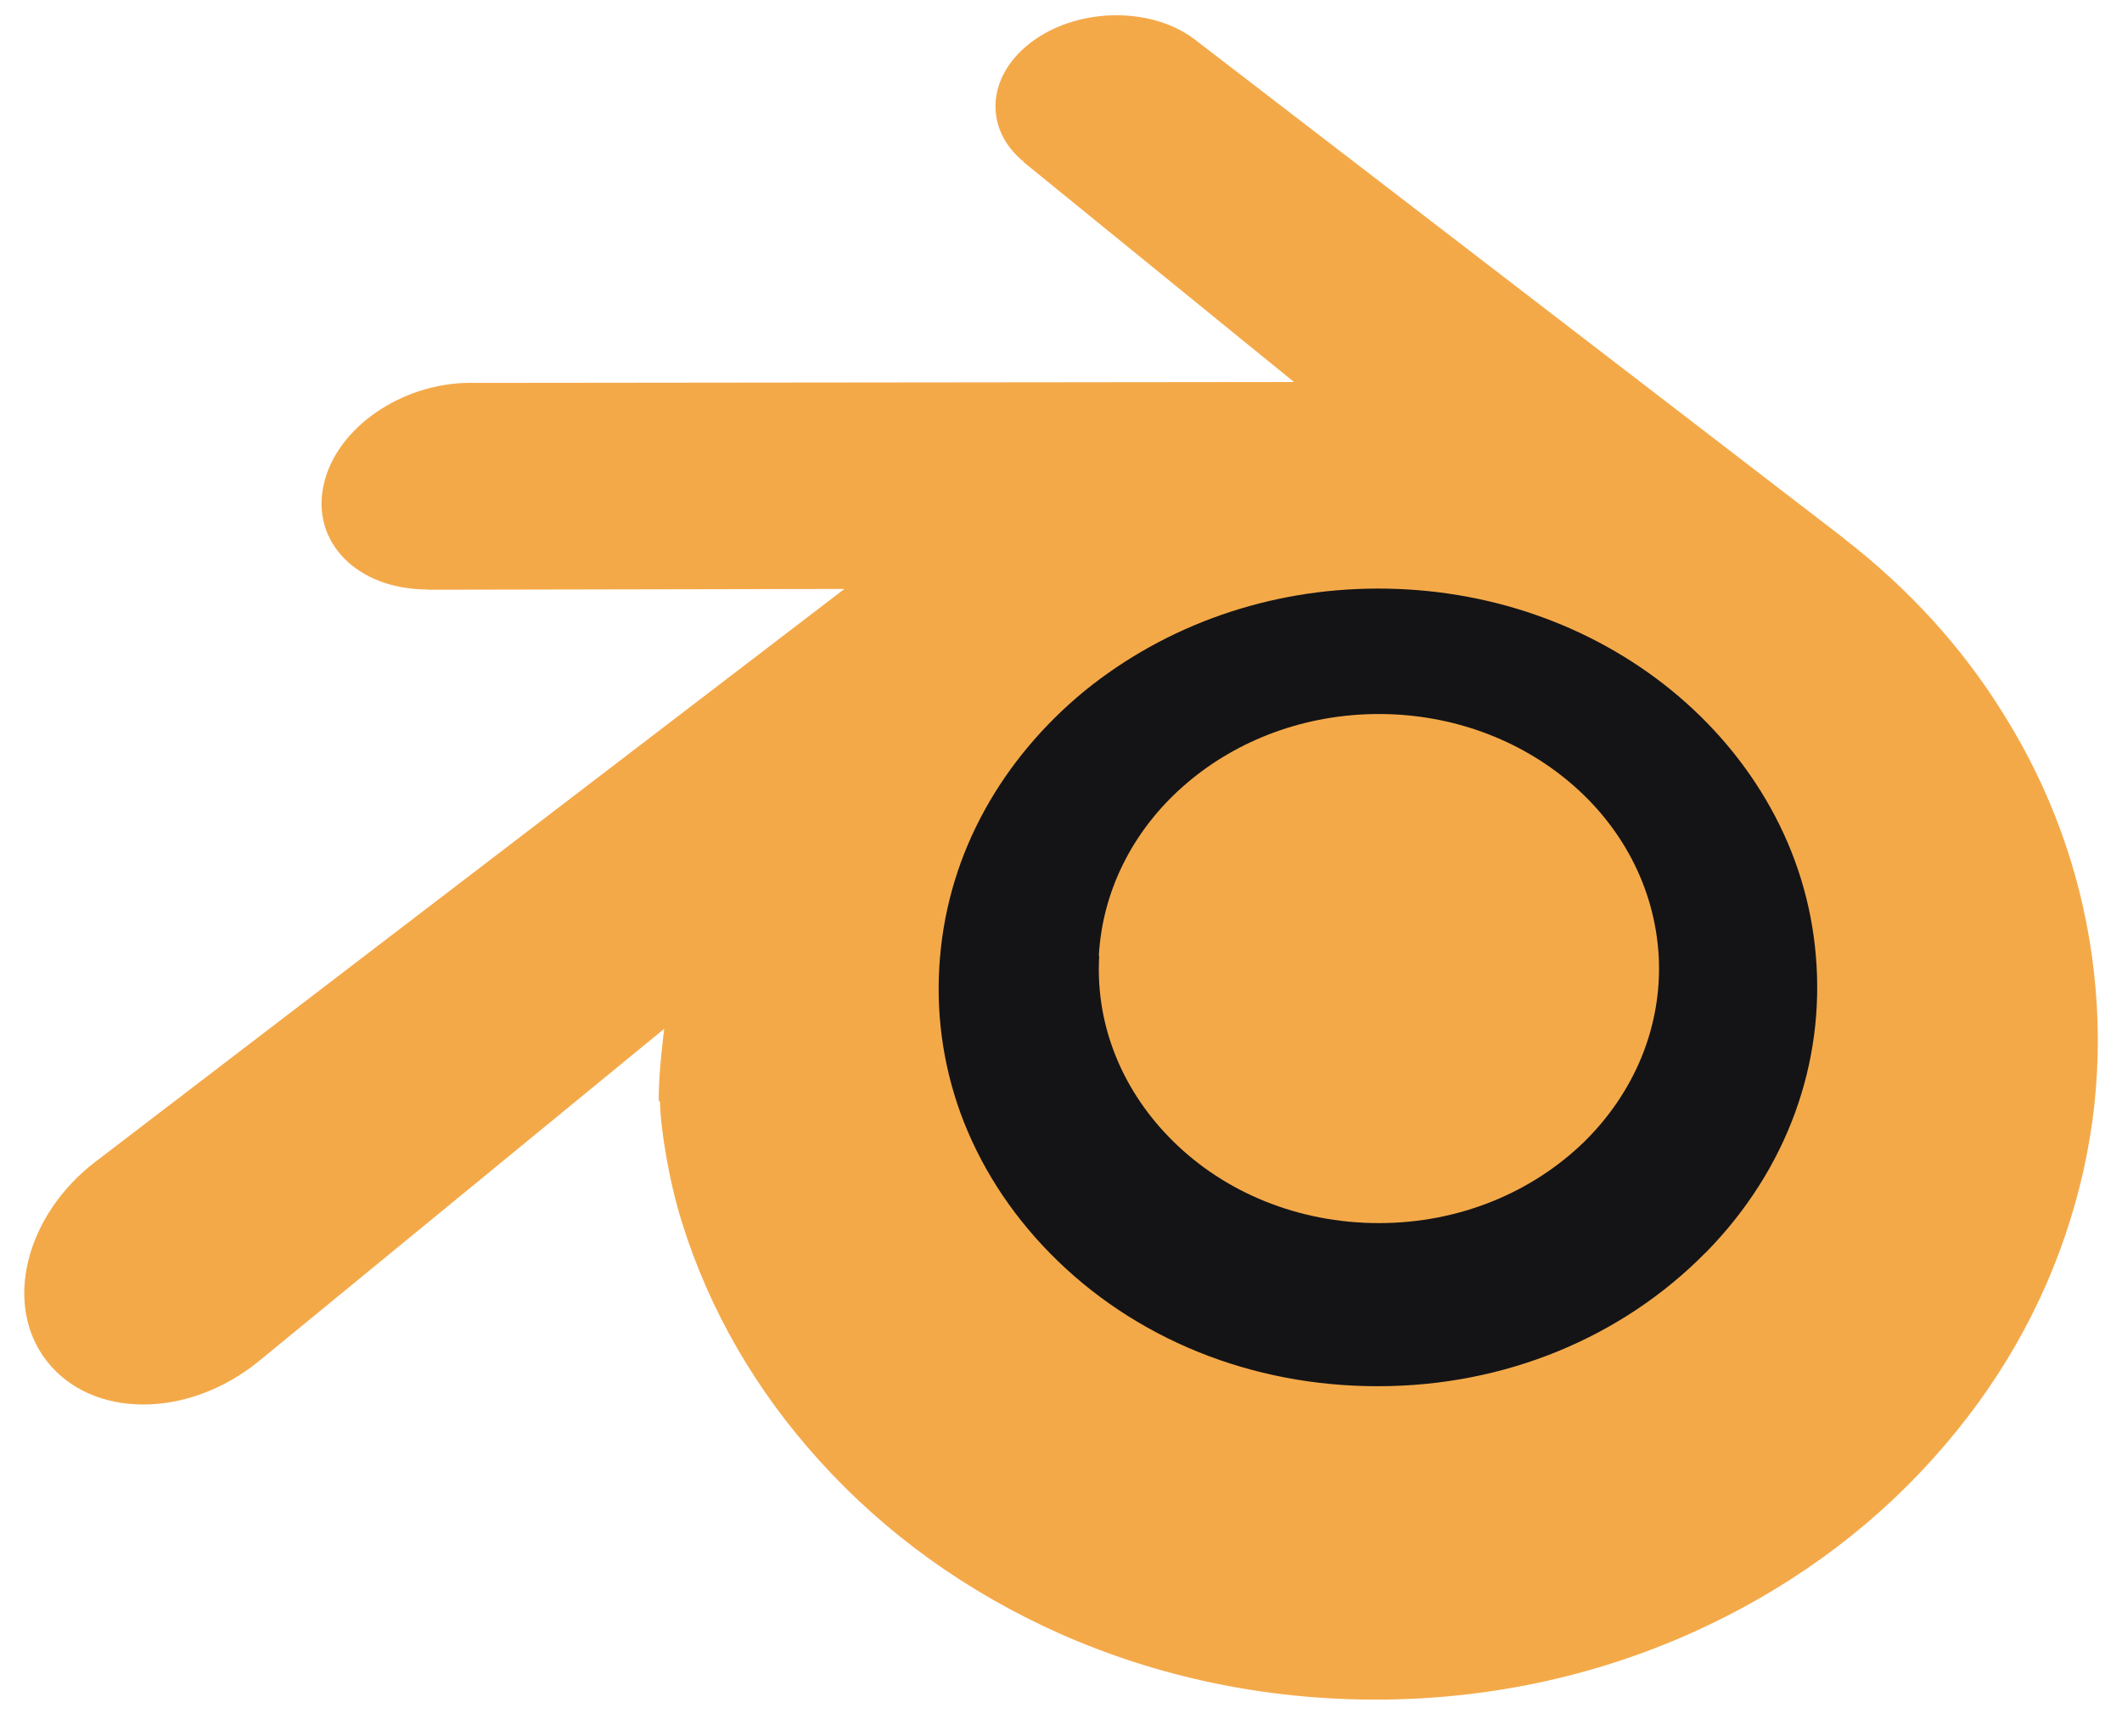
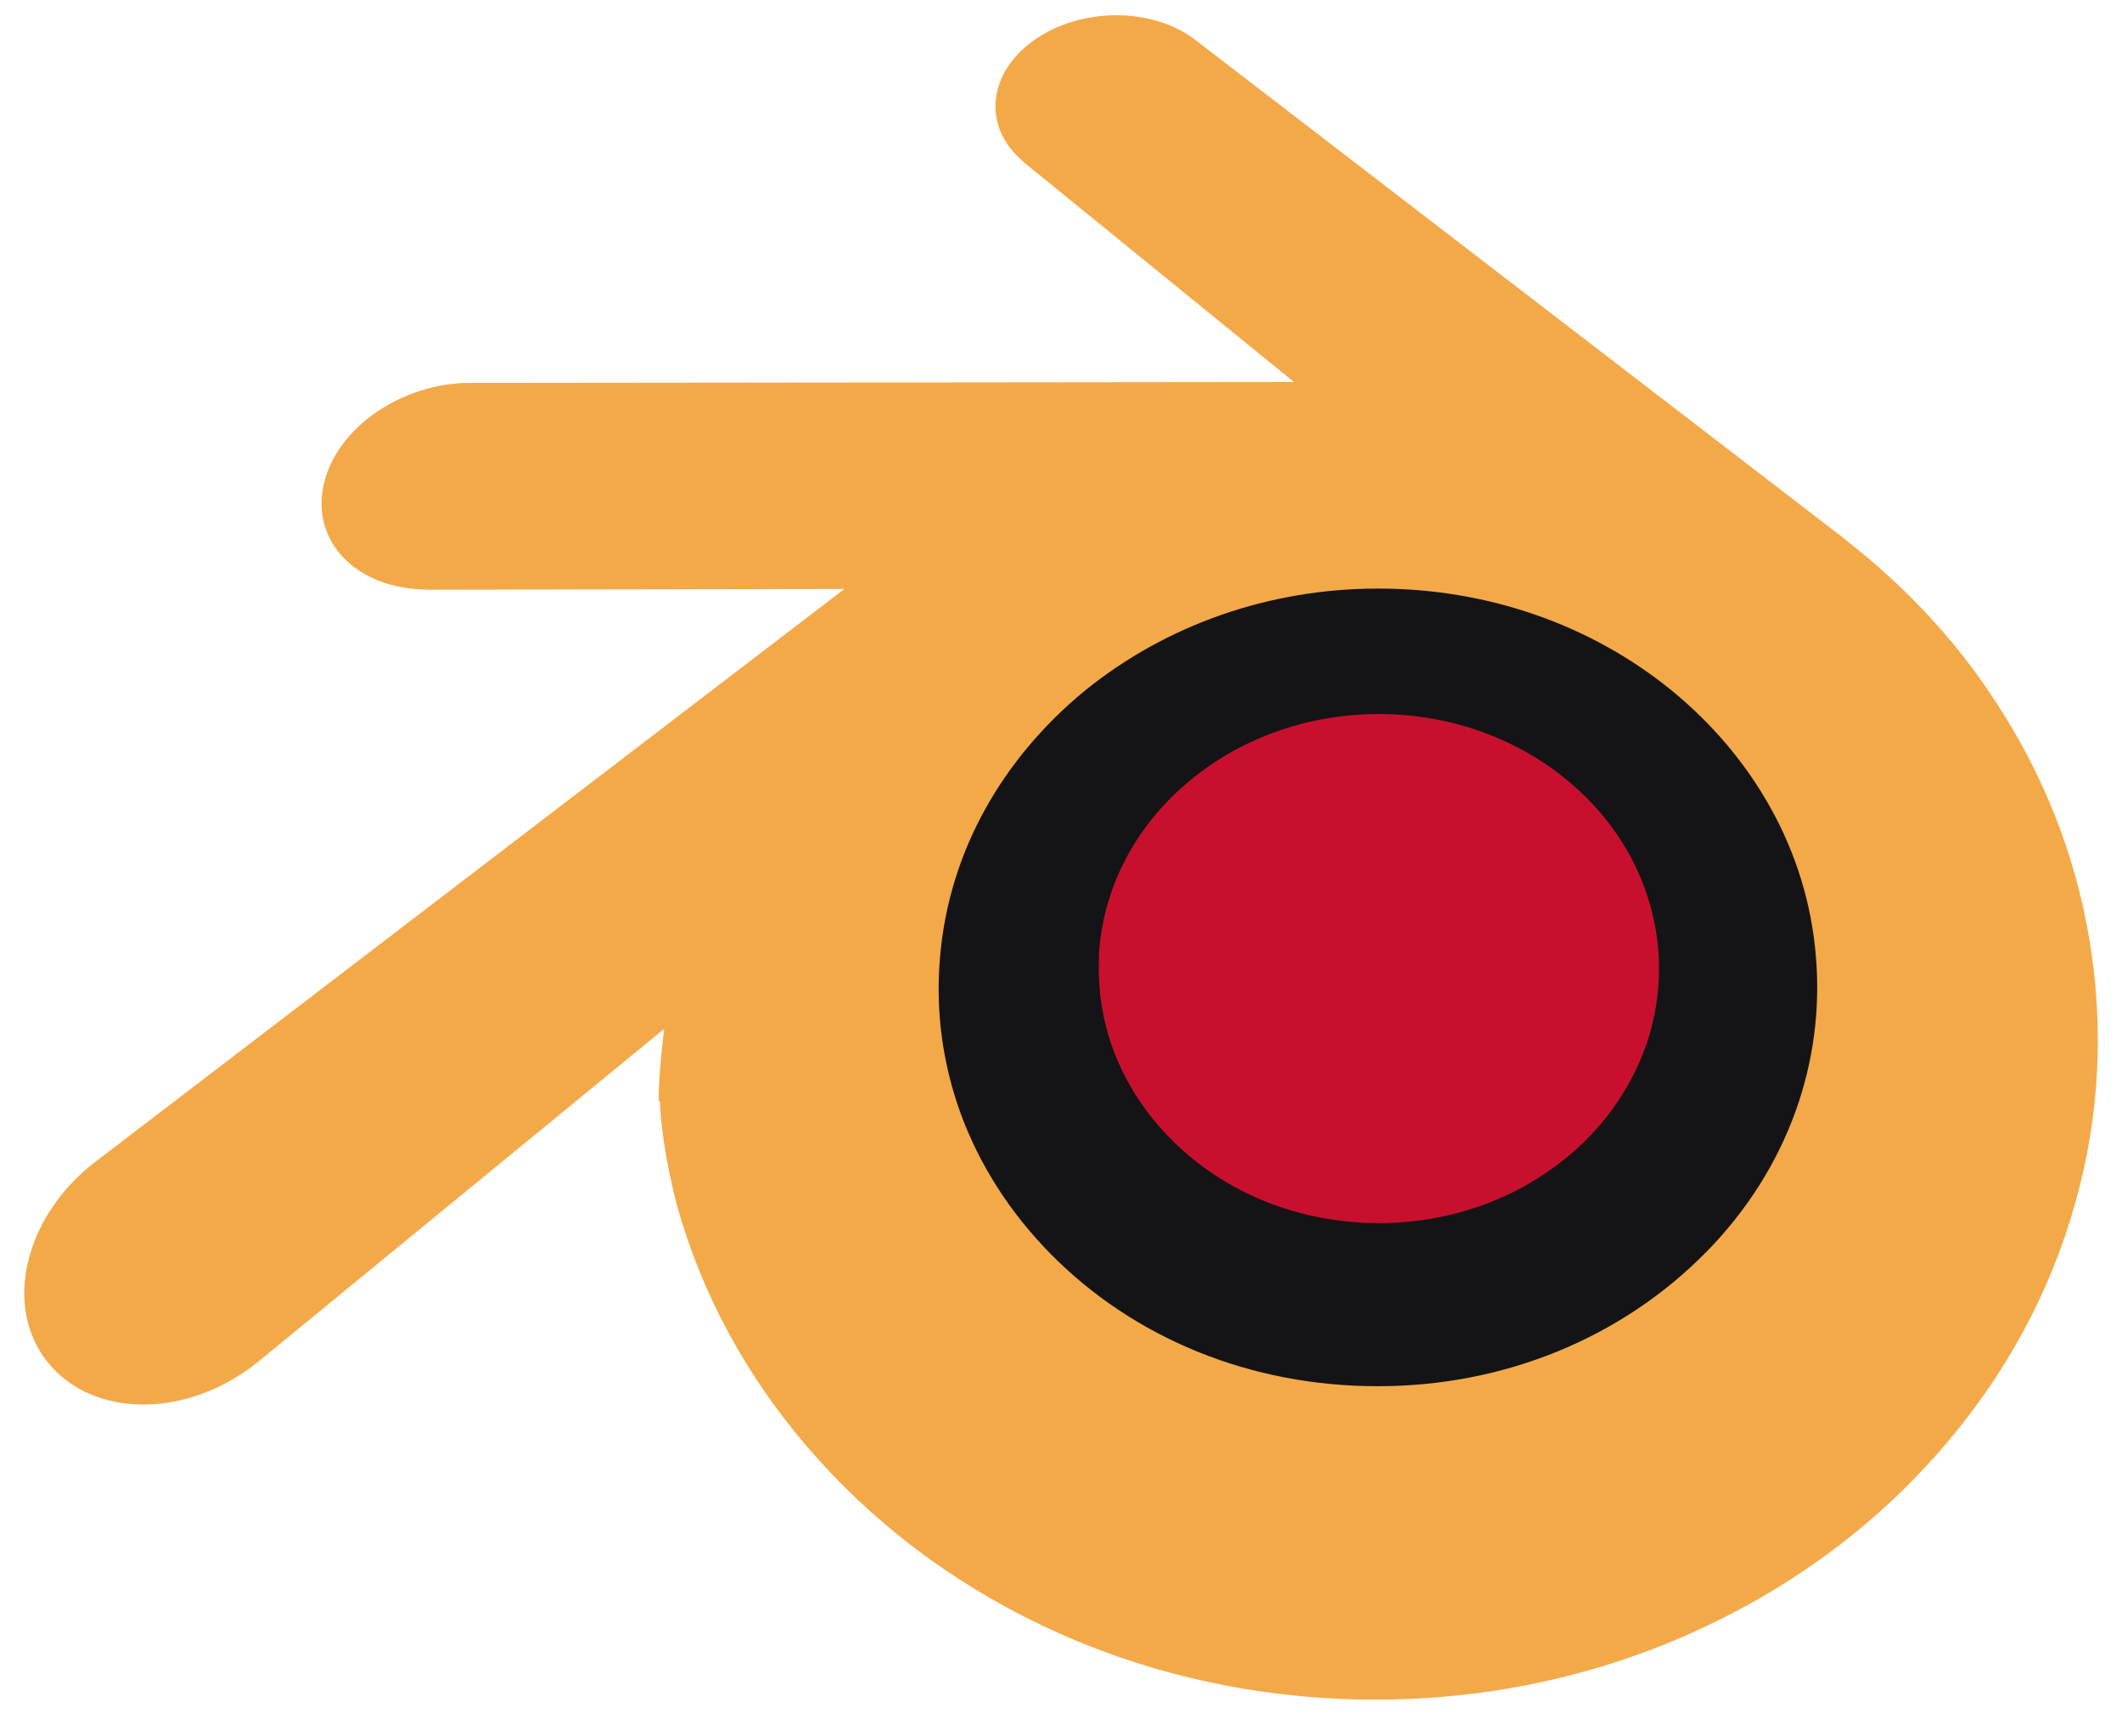
<svg xmlns="http://www.w3.org/2000/svg" style="fill:#C8102E;clip-rule:evenodd;fill-rule:evenodd;stroke-linejoin:round;stroke-miterlimit:2" version="1.1" viewBox="0 0 181 148" xml:space="preserve">
  <g transform="matrix(.281 0 0 .281 -41.8 -43.7)">
    <g transform="matrix(21.6 0 0 21.6 -4857 7665)">
      <path d="m243-334c0.106-1.89 1.03-3.56 2.43-4.74 1.37-1.16 3.21-1.87 5.23-1.87 2.01 0 3.85 0.709 5.22 1.87 1.4 1.18 2.32 2.85 2.43 4.74 0.106 1.94-0.675 3.75-2.04 5.09-1.4 1.36-3.38 2.22-5.61 2.22s-4.22-0.854-5.61-2.22c-1.37-1.34-2.15-3.14-2.04-5.08z" style="fill-rule:nonzero;fill:#141416" />
    </g>
    <g transform="matrix(11.1 0 0 11.1 -2215 4153)">
-       <path d="m243-334c0.106-1.89 1.03-3.56 2.43-4.74 1.37-1.16 3.21-1.87 5.23-1.87 2.01 0 3.85 0.709 5.22 1.87 1.4 1.18 2.32 2.85 2.43 4.74 0.106 1.94-0.675 3.75-2.04 5.09-1.4 1.36-3.38 2.22-5.61 2.22s-4.22-0.854-5.61-2.22c-1.37-1.34-2.15-3.14-2.04-5.08z" style="fill-rule:nonzero;fill: #f4a949" />
+       <path d="m243-334c0.106-1.89 1.03-3.56 2.43-4.74 1.37-1.16 3.21-1.87 5.23-1.87 2.01 0 3.85 0.709 5.22 1.87 1.4 1.18 2.32 2.85 2.43 4.74 0.106 1.94-0.675 3.75-2.04 5.09-1.4 1.36-3.38 2.22-5.61 2.22s-4.22-0.854-5.61-2.22c-1.37-1.34-2.15-3.14-2.04-5.08z" style="fill-rule:nonzero;fill: #C8102E" />
      <path d="m231-330c0.013 0.74 0.249 2.18 0.603 3.3 0.744 2.38 2.01 4.58 3.76 6.51 1.8 1.99 4.02 3.59 6.58 4.73 2.69 1.19 5.61 1.8 8.64 1.8 3.03-4e-3 5.95-0.624 8.64-1.83 2.56-1.15 4.78-2.75 6.58-4.75 1.76-1.95 3.02-4.15 3.76-6.53 0.375-1.2 0.612-2.42 0.707-3.64 0.093-1.2 0.054-2.41-0.117-3.62-0.334-2.35-1.15-4.56-2.4-6.56-1.14-1.85-2.62-3.46-4.38-4.82l4e-3 -3e-3 -17.7-13.6c-0.016-0.012-0.029-0.025-0.046-0.036-1.16-0.892-3.12-0.889-4.39 5e-3 -1.29 0.904-1.44 2.4-0.29 3.34l-5e-3 5e-3 7.39 6.01-22.5 0.024h-0.03c-1.86 2e-3 -3.65 1.22-4 2.77-0.364 1.57 0.9 2.88 2.84 2.88l-3e-3 7e-3 11.4-0.022-20.4 15.6c-0.026 0.019-0.054 0.039-0.078 0.058-1.92 1.47-2.54 3.92-1.33 5.46 1.23 1.57 3.84 1.58 5.78 9e-3l11.1-9.1s-0.162 1.23-0.149 1.96zm28.6 4.11c-2.29 2.33-5.5 3.66-8.96 3.66-3.47 6e-3 -6.68-1.3-8.97-3.63-1.12-1.14-1.94-2.44-2.45-3.83-0.497-1.37-0.69-2.82-0.562-4.28 0.121-1.43 0.547-2.8 1.23-4.03 0.668-1.21 1.59-2.31 2.72-3.24 2.23-1.81 5.06-2.8 8.02-2.8 2.97-4e-3 5.8 0.969 8.03 2.78 1.13 0.924 2.05 2.02 2.72 3.23 0.683 1.23 1.11 2.59 1.23 4.03 0.126 1.46-0.067 2.91-0.564 4.28-0.508 1.4-1.33 2.7-2.45 3.84z" style="fill-rule:nonzero;fill:#f4a949" />
    </g>
  </g>
</svg>
